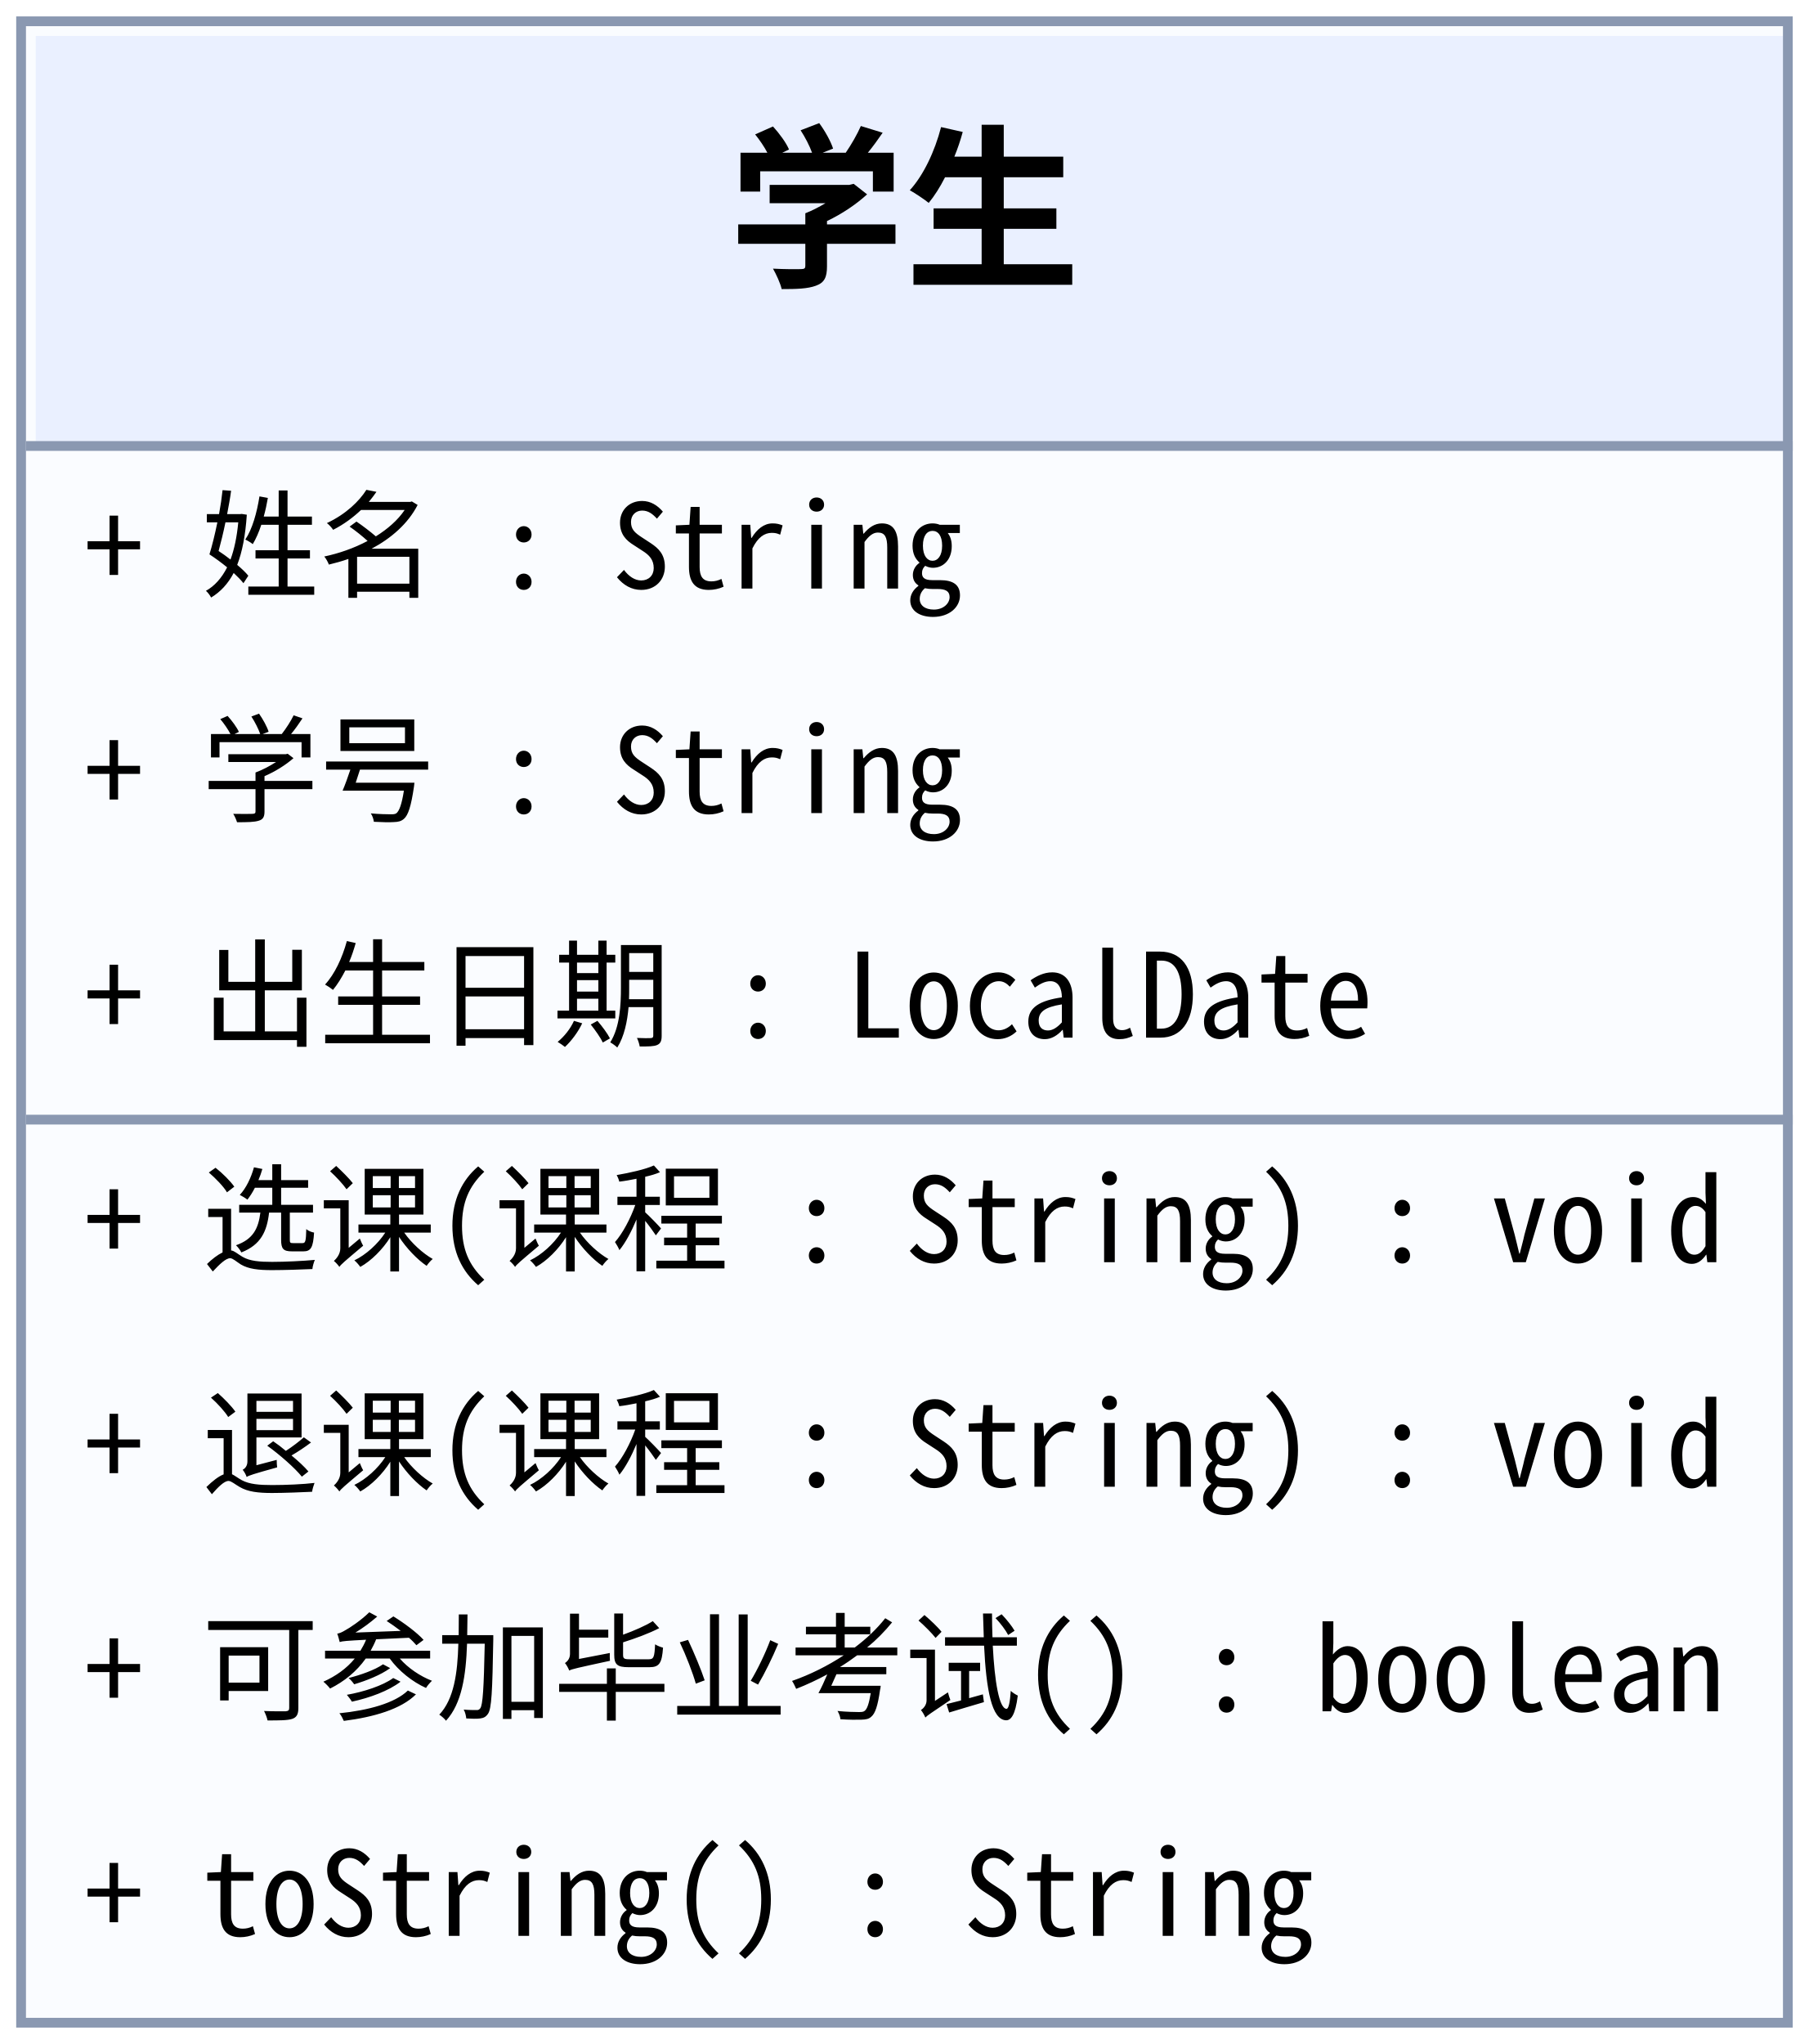
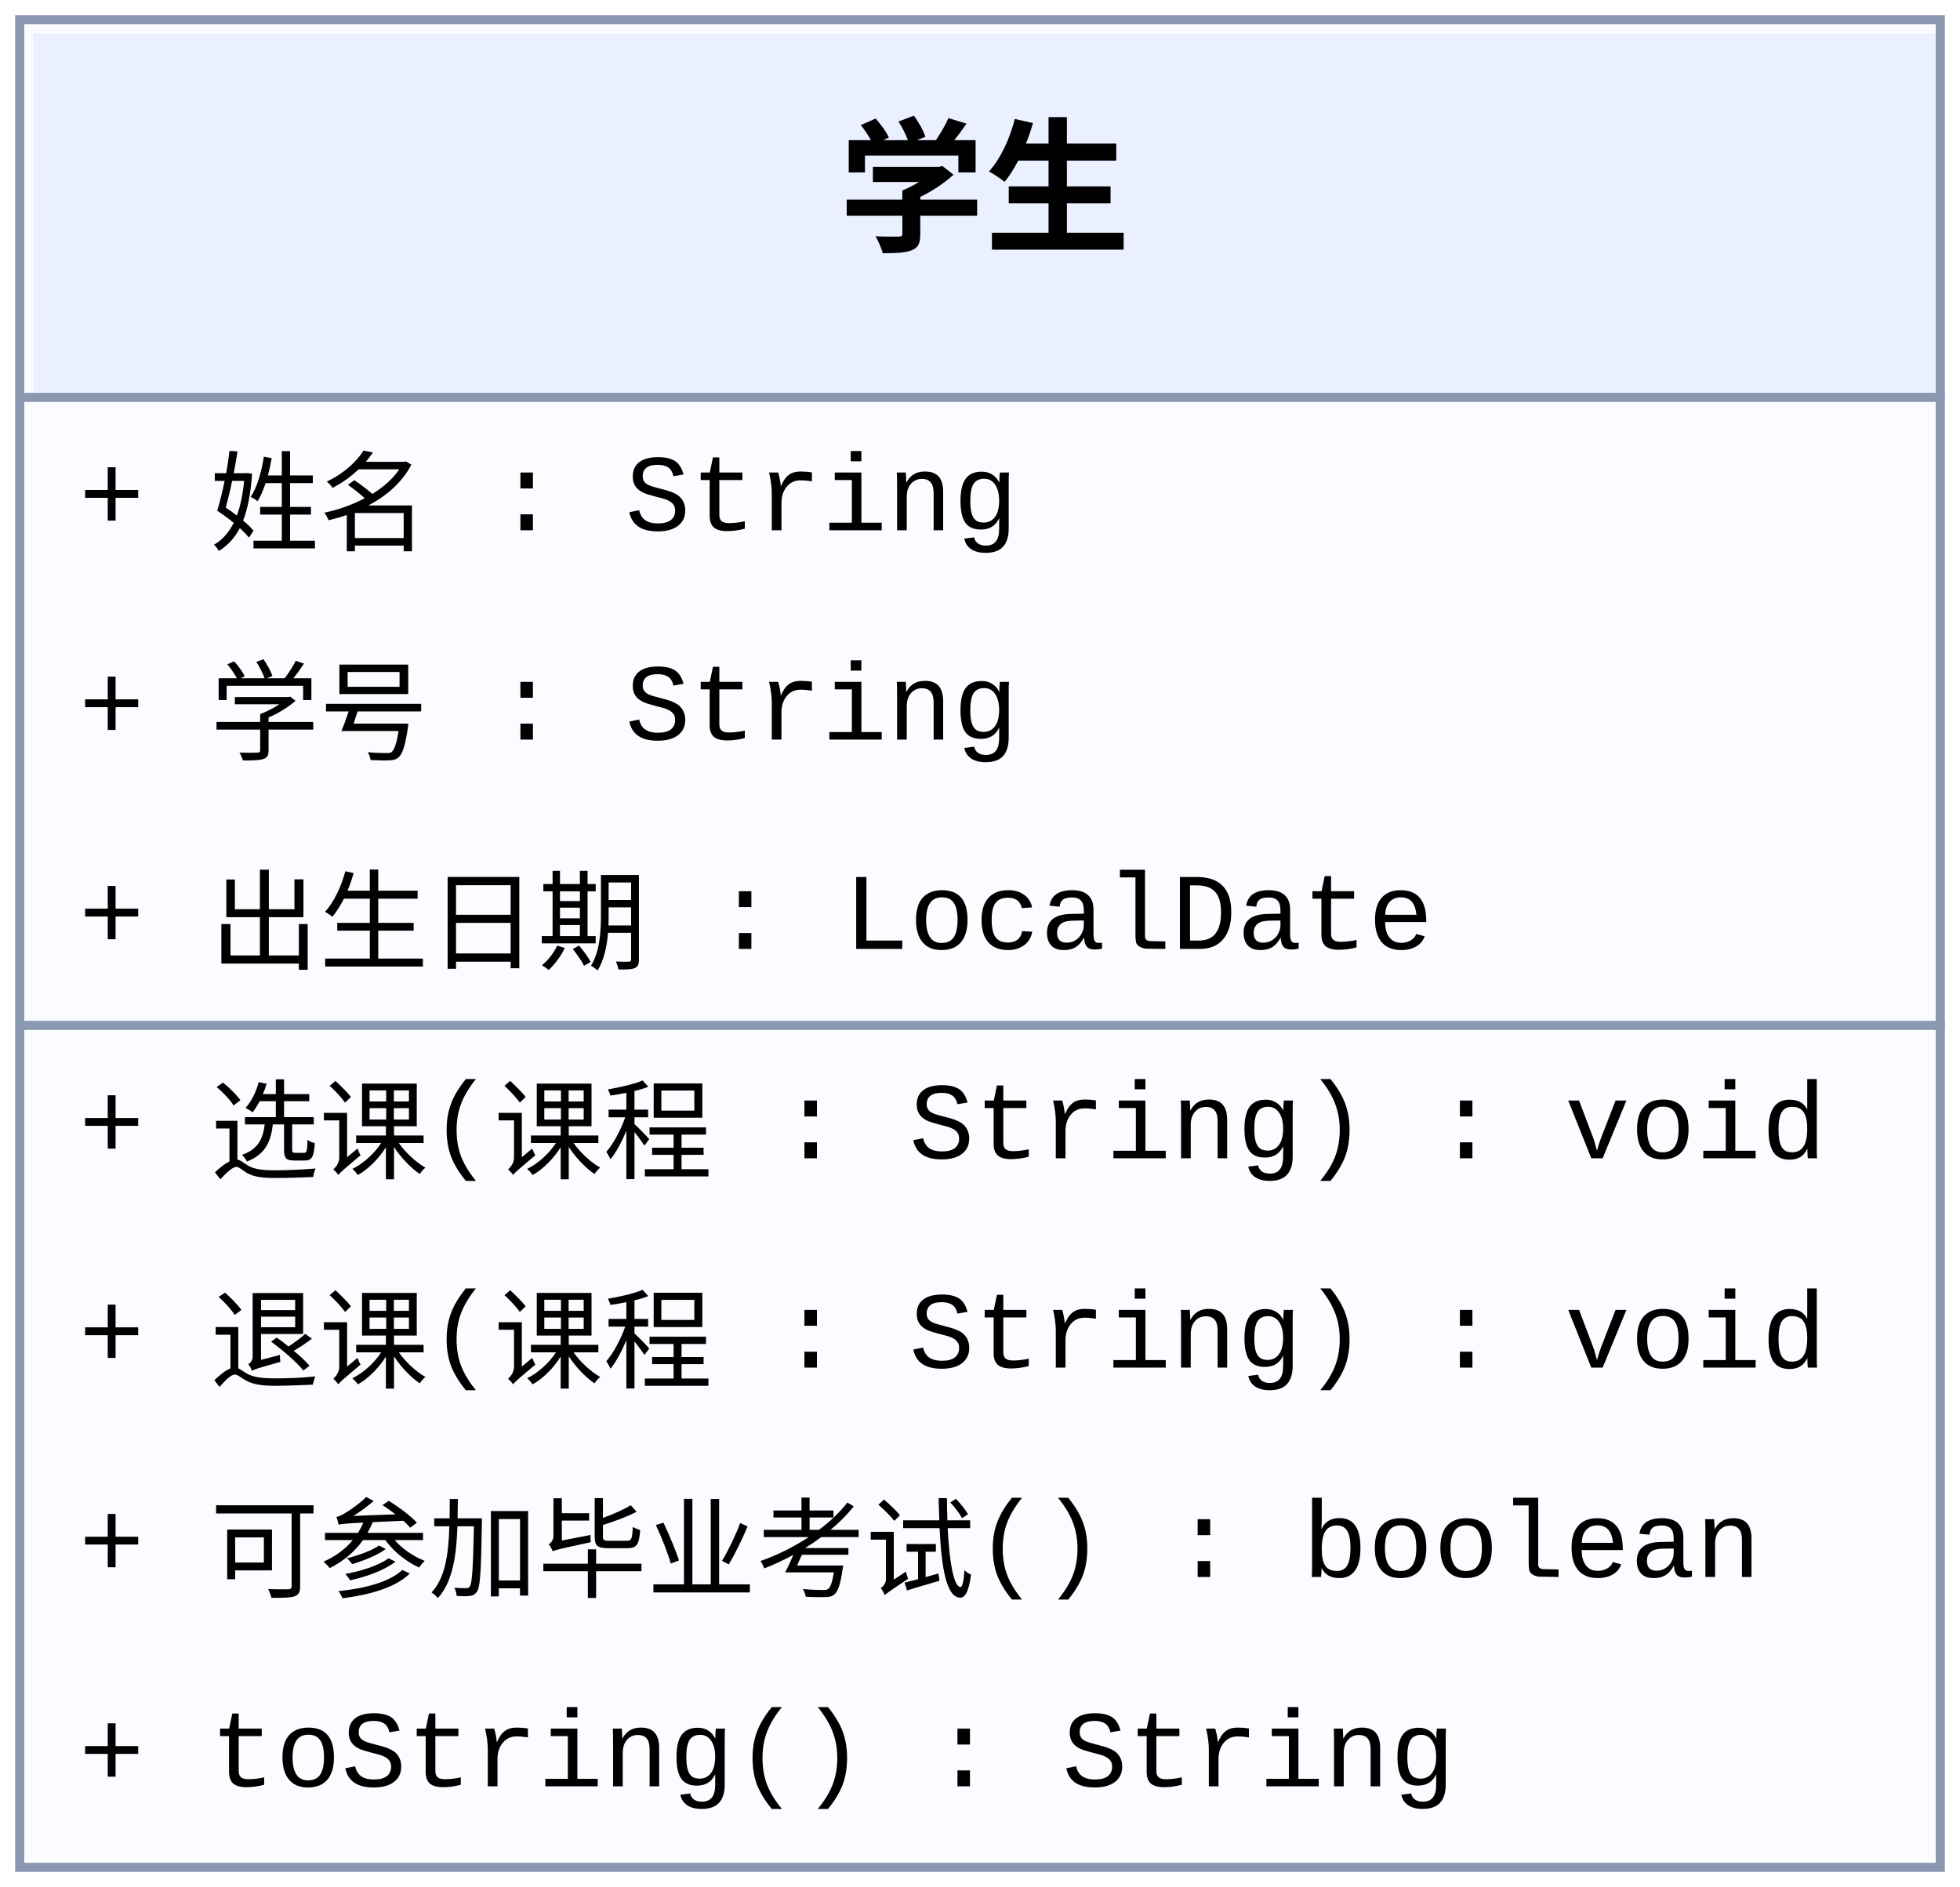
- <svg xmlns="http://www.w3.org/2000/svg" width="185pt" height="209pt" viewBox="0.00 0.00 185.32 209.32">
-   <g id="graph0" class="graph" transform="scale(1 1) rotate(0) translate(2.16 207.16)">
+ <svg xmlns="http://www.w3.org/2000/svg" width="215pt" height="207pt" viewBox="0.00 0.00 215.32 207.32">
+   <style type="text/css">text { font-family: ui-monospace, "SFMono-Regular", Menlo, Monaco, Consolas, "Liberation Mono", "Microsoft YaHei", "Noto Sans CJK SC", monospace; }</style>
+   <g id="graph0" class="graph" transform="scale(1 1) rotate(0) translate(2.16 205.16)">
    <g id="node1" class="node">
-       <polygon fill="#fafcff" stroke="transparent" points="0,0 0,-205 181,-205 181,0 0,0" />
-       <polygon fill="#eaf0ff" stroke="transparent" points="1.5,-161.5 1.5,-203.5 180.5,-203.5 180.5,-161.5 1.5,-161.5" />
-       <text text-anchor="start" x="72.5" y="-179.1" font-family="Noto Sans CJK SC" font-weight="bold" font-size="18.00">学生</text>
-       <text text-anchor="start" x="6.5" y="-146.9" font-family="Noto Sans Mono CJK SC" font-size="12.00">+ 姓名 : String</text>
-       <text text-anchor="start" x="6.5" y="-123.9" font-family="Noto Sans Mono CJK SC" font-size="12.00">+ 学号 : String</text>
-       <text text-anchor="start" x="6.5" y="-100.9" font-family="Noto Sans Mono CJK SC" font-size="12.00">+ 出生日期 : LocalDate</text>
-       <text text-anchor="start" x="6.5" y="-77.9" font-family="Noto Sans Mono CJK SC" font-size="12.00">+ 选课(课程 : String) : void</text>
-       <text text-anchor="start" x="6.5" y="-54.9" font-family="Noto Sans Mono CJK SC" font-size="12.00">+ 退课(课程 : String) : void</text>
-       <text text-anchor="start" x="6.5" y="-31.9" font-family="Noto Sans Mono CJK SC" font-size="12.00">+ 可参加毕业考试() : boolean</text>
-       <text text-anchor="start" x="6.5" y="-8.9" font-family="Noto Sans Mono CJK SC" font-size="12.00">+ toString() : String</text>
-       <polygon fill="#8a98b1" stroke="#8a98b1" points="0.5,-161.5 0.5,-161.5 181.5,-161.5 181.5,-161.5 0.5,-161.5" />
-       <polygon fill="#8a98b1" stroke="#8a98b1" points="0.5,-92.5 0.5,-92.5 181.5,-92.5 181.5,-92.5 0.5,-92.5" />
-       <polygon fill="none" stroke="#8a98b1" points="0,0 0,-205 181,-205 181,0 0,0" />
+       <polygon fill="#fafcff" stroke="transparent" points="0,0 0,-203 211,-203 211,0 0,0" />
+       <polygon fill="#eaf0ff" stroke="transparent" points="1.5,-161.5 1.5,-201.5 210.5,-201.5 210.5,-161.5 1.5,-161.5" />
+       <text text-anchor="start" x="90" y="-178.7" font-family="Liberation Mono" font-weight="bold" font-size="16.00">学生</text>
+       <text text-anchor="start" x="6.5" y="-146.9" font-family="Liberation Mono" font-size="12.00">+ 姓名 : String</text>
+       <text text-anchor="start" x="6.5" y="-123.9" font-family="Liberation Mono" font-size="12.00">+ 学号 : String</text>
+       <text text-anchor="start" x="6.5" y="-100.9" font-family="Liberation Mono" font-size="12.00">+ 出生日期 : LocalDate</text>
+       <text text-anchor="start" x="6.5" y="-77.9" font-family="Liberation Mono" font-size="12.00">+ 选课(课程 : String) : void</text>
+       <text text-anchor="start" x="6.5" y="-54.9" font-family="Liberation Mono" font-size="12.00">+ 退课(课程 : String) : void</text>
+       <text text-anchor="start" x="6.5" y="-31.9" font-family="Liberation Mono" font-size="12.00">+ 可参加毕业考试() : boolean</text>
+       <text text-anchor="start" x="6.5" y="-8.9" font-family="Liberation Mono" font-size="12.00">+ toString() : String</text>
+       <polygon fill="#8a98b1" stroke="#8a98b1" points="0.5,-161.5 0.5,-161.5 211.5,-161.5 211.5,-161.5 0.5,-161.5" />
+       <polygon fill="#8a98b1" stroke="#8a98b1" points="0.5,-92.5 0.5,-92.5 211.5,-92.5 211.5,-92.5 0.5,-92.5" />
+       <polygon fill="none" stroke="#8a98b1" points="0,0 0,-203 211,-203 211,0 0,0" />
    </g>
  </g>
</svg>
